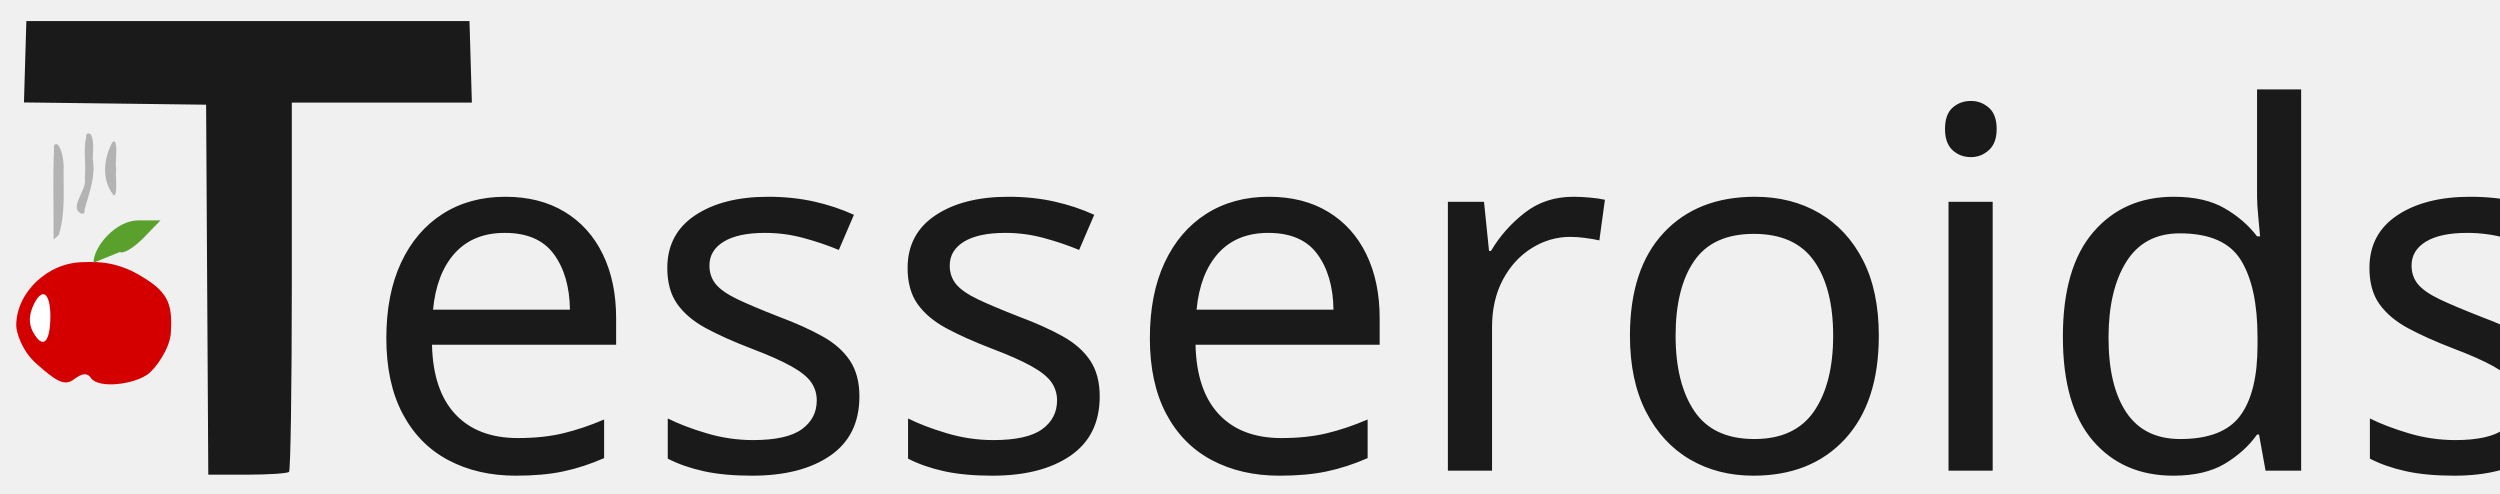
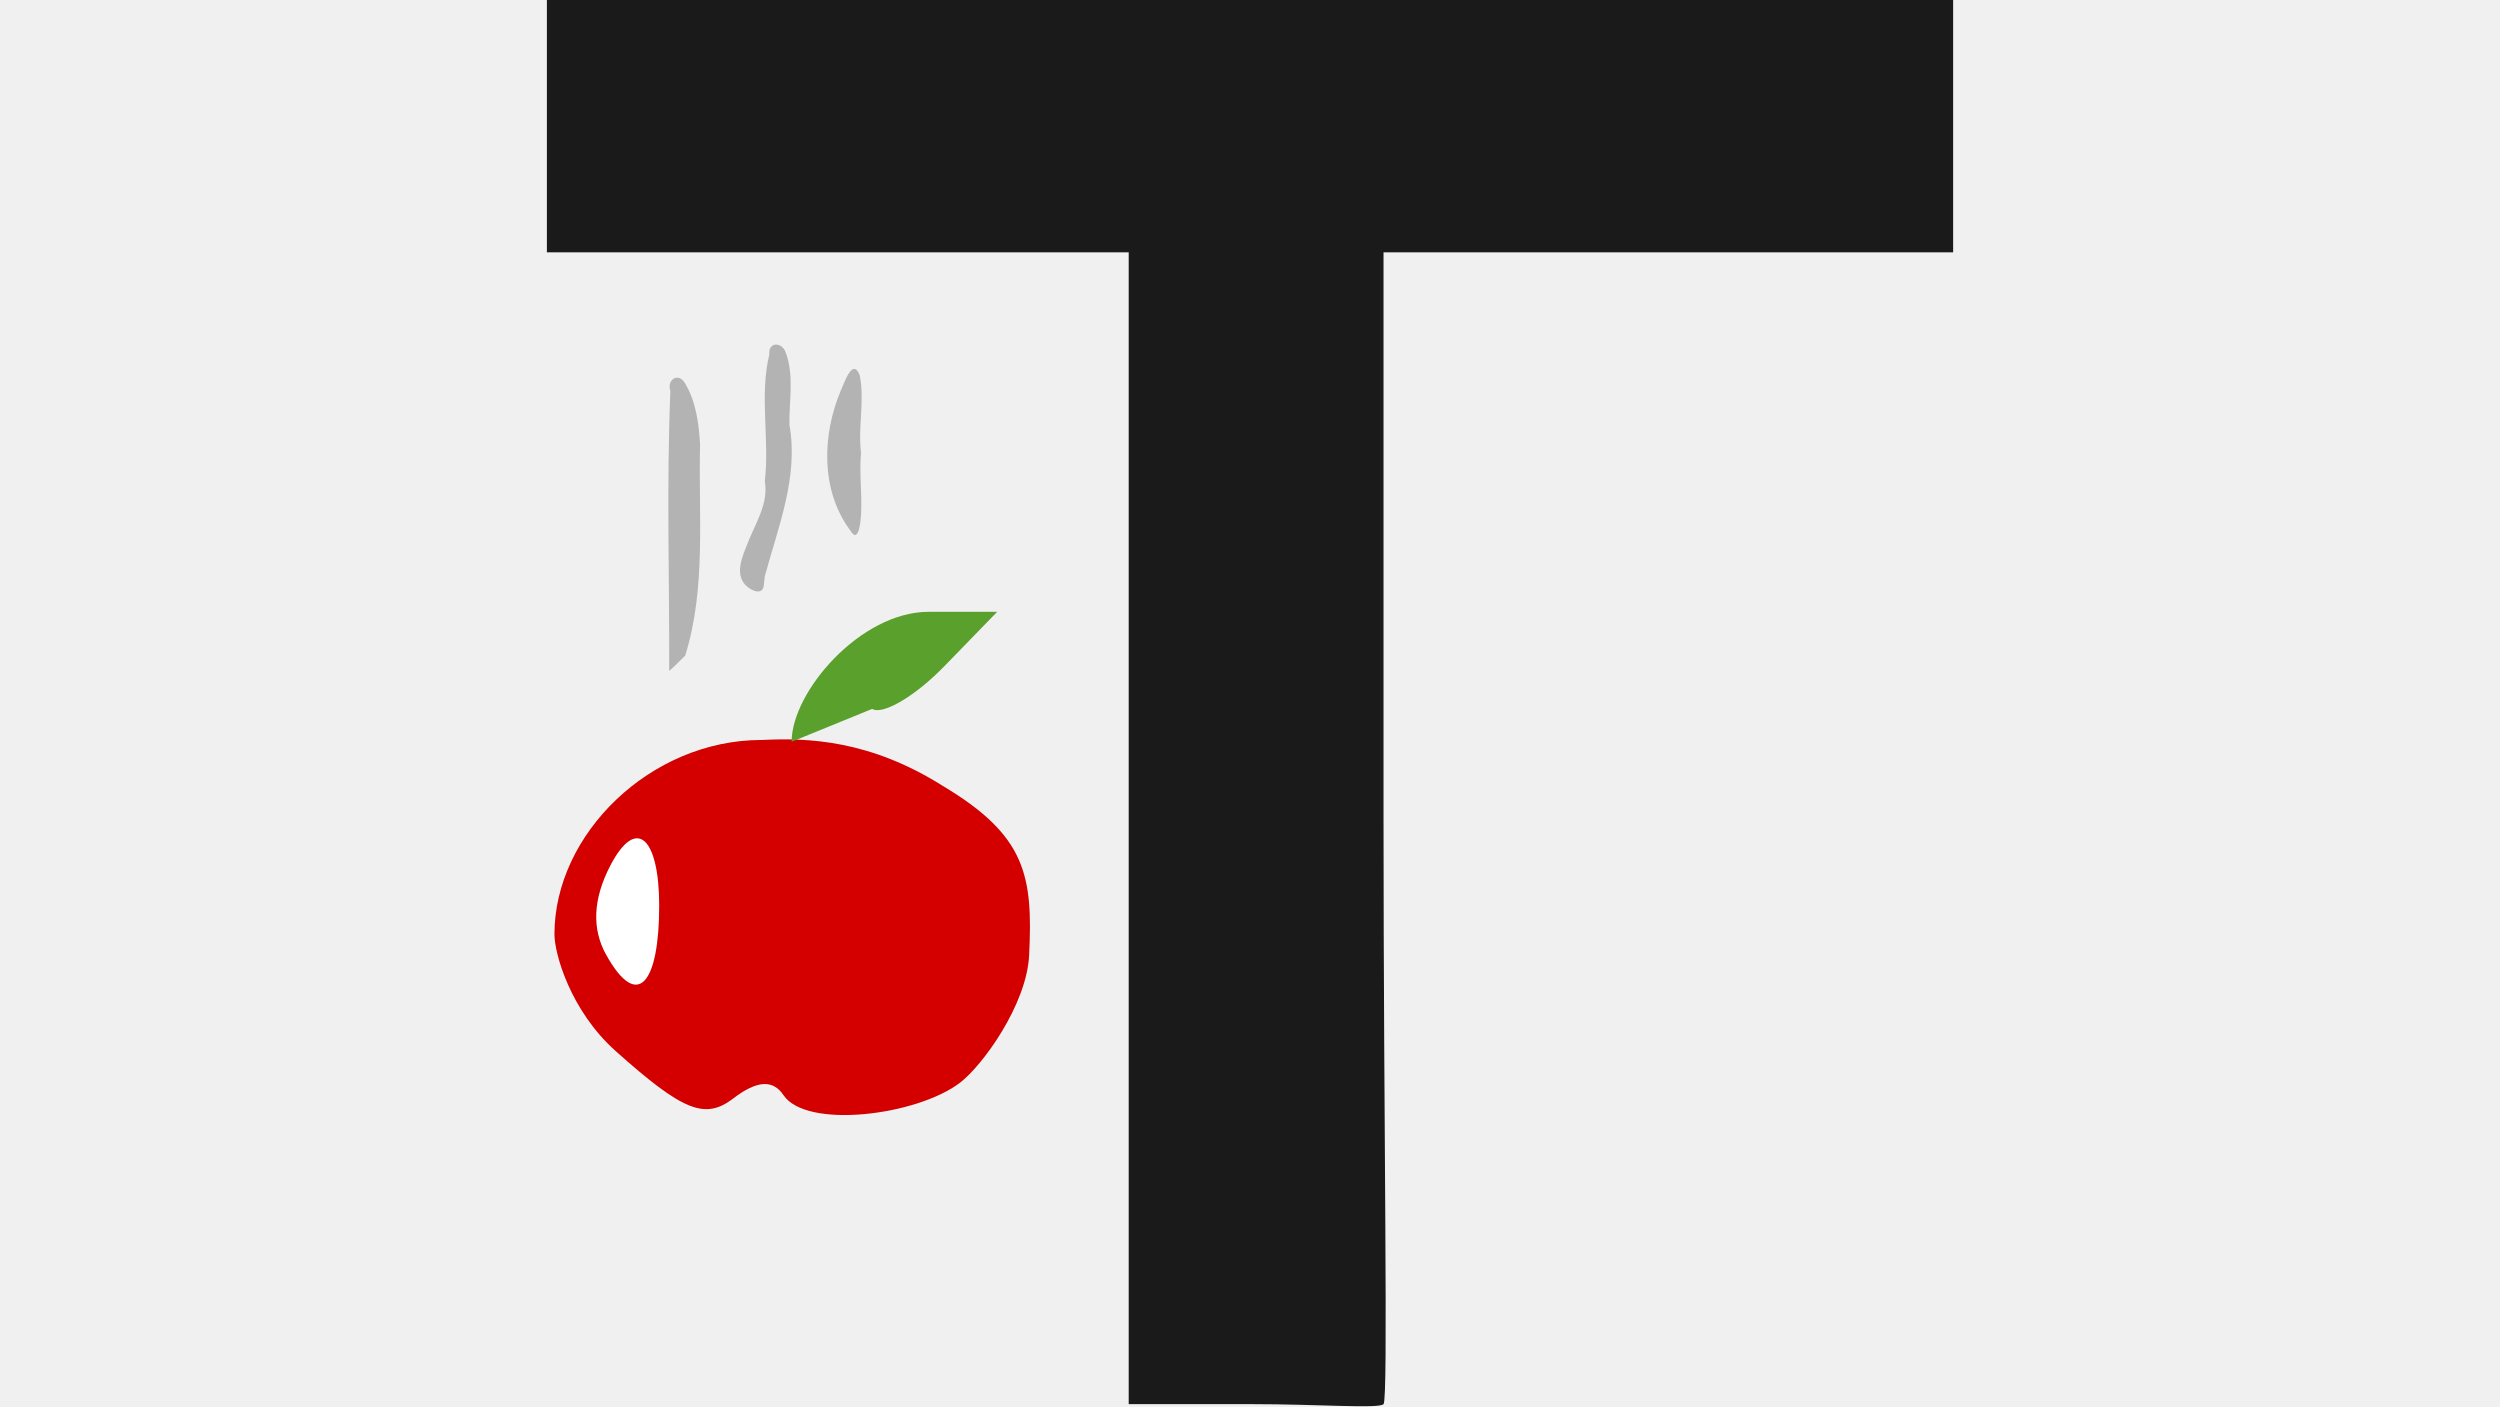
- <svg xmlns="http://www.w3.org/2000/svg" width="538.583" height="106.299" id="svg2" version="1.1">
+ <svg xmlns="http://www.w3.org/2000/svg" width="1600" height="900" id="svg2" version="1.1">
  <defs id="defs4" />
  <g id="layer1" transform="translate(0,-946.0616)">
-     <g id="g3094" transform="matrix(0.9006155,0,0,0.9006155,-84.60945,620.6239)">
-       <g transform="matrix(1.773413,0,0,1.715519,-46.07663,-372.1292)" id="g3076">
+     <g id="g381" transform="matrix(10,0,0,10,334.848,-8518.055)">
+       <g transform="matrix(1.456358,0,0,1.408814,-116.1807,339.9247)" id="g3076">
        <path style="fill:#d40000" d="m 90.25,464.11 c -4.883,0 -9.102,4.276 -9.102,8.825 0,0.882 0.697,3.47 2.696,5.314 2.953,2.724 3.92,3.127 5.16,2.148 1.038,-0.82 1.743,-0.87 2.206,-0.156 1.015,1.563 5.863,0.933 7.758,-0.559 0.988,-0.777 2.933,-3.539 3.04,-5.792 0.172,-3.624 -0.137,-5.436 -3.798,-7.695 -3.183,-2.073 -5.891,-2.193 -7.961,-2.084 z" id="path3068" />
-         <path style="fill:#5aa02c" d="m 95.11,462.699 c 0.47,0.291 1.898,-0.583 3.174,-1.941 l 2.32,-2.469 -3.019,0 c -2.982,0 -6.014,3.627 -6.014,5.902" id="path3059" />
+         <path style="fill:#5aa02c" d="m 95.11,462.699 c 0.47,0.291 1.898,-0.583 3.174,-1.941 l 2.32,-2.469 h -3.019 c -2.982,0 -6.014,3.627 -6.014,5.902" id="path3059" />
        <path style="fill:#ffffff" d="m 83.424,473.877 c -0.637,-1.18 -0.584,-2.532 0.169,-4.04 1.16,-2.322 2.158,-1.267 2.158,1.801 0,3.492 -0.934,4.818 -2.326,2.239 z" id="path3057" />
      </g>
-       <path id="path3008" d="m 121.726,401.681 c -0.257,-2.007 0.301,-4.049 -0.104,-6.043 -0.557,-1.412 -1.193,0.597 -1.472,1.185 -1.455,3.45 -1.59,7.766 0.719,10.885 0.725,1.255 0.864,-0.986 0.872,-1.574 0.046,-1.484 -0.154,-2.971 -0.015,-4.453 z m -7.5,9.618 c 1.042,-3.837 2.647,-7.761 1.917,-11.807 -0.026,-1.878 0.386,-3.847 -0.294,-5.651 -0.302,-0.817 -1.367,-0.816 -1.271,0.178 -0.781,3.247 0.031,6.594 -0.35,9.876 0.315,1.741 -0.756,3.319 -1.358,4.877 -0.39,0.993 -1.006,2.331 -0.126,3.244 0.424,0.41 1.316,0.831 1.407,-0.018 0.025,-0.232 0.05,-0.465 0.076,-0.697 z m -6.2,6.182 c 1.652,-5.324 1.015,-10.956 1.156,-16.438 -0.093,-1.646 -0.318,-3.377 -1.191,-4.808 -0.505,-0.842 -1.431,-0.242 -1.122,0.616 -0.303,7.273 -0.07,14.553 -0.093,21.83 0.438,-0.377 0.837,-0.796 1.25,-1.2 z" style="fill:#b3b3b3" />
-       <g style="fill:#1a1a1a" id="g3071">
-         <path style="fill:#1a1a1a" d="m 163.083,474.226 c 0.367,-0.367 0.667,-20.392 0.667,-44.5 l 0,-43.833 21.536,0 21.536,0 -0.286,-9.75 -0.286,-9.75 -53,0 -53,0 -0.286,9.73 -0.286,9.73 21.786,0.27 21.786,0.27 0.26,44.25 0.26,44.25 9.323,0 c 5.128,0 9.623,-0.3 9.99,-0.667 z" id="path3061" />
-         <text xml:space="preserve" style="font-size:11px;font-style:normal;font-variant:normal;font-weight:normal;font-stretch:normal;line-height:125%;letter-spacing:0px;word-spacing:0px;fill:#1a1a1a;fill-opacity:1;stroke:none;font-family:Arial;-inkscape-font-specification:Arial" x="179.765" y="473.934" id="text2996">
-           <tspan id="tspan2998" x="179.765" y="473.934" style="font-size:120px;font-style:normal;font-variant:normal;font-weight:normal;font-stretch:normal;fill:#1a1a1a;font-family:Ubuntu;-inkscape-font-specification:Ubuntu">esseroids</tspan>
-         </text>
+       <path id="path3008" d="m 21.622,975.391 c -0.211,-1.648 0.247,-3.325 -0.085,-4.963 -0.457,-1.16 -0.98,0.49 -1.209,0.973 -1.195,2.834 -1.306,6.377 0.59,8.939 0.596,1.03 0.709,-0.809 0.716,-1.293 0.038,-1.219 -0.126,-2.44 -0.012,-3.657 z m -6.159,7.898 c 0.855,-3.151 2.174,-6.373 1.574,-9.696 -0.021,-1.542 0.317,-3.159 -0.242,-4.641 -0.248,-0.671 -1.123,-0.67 -1.044,0.146 -0.642,2.667 0.025,5.415 -0.288,8.11 0.258,1.43 -0.621,2.726 -1.115,4.005 -0.321,0.816 -0.826,1.914 -0.104,2.664 0.348,0.337 1.08,0.683 1.156,-0.015 0.021,-0.191 0.041,-0.382 0.062,-0.573 z m -5.092,5.077 c 1.356,-4.372 0.833,-8.997 0.949,-13.499 -0.077,-1.352 -0.261,-2.773 -0.978,-3.949 -0.415,-0.692 -1.175,-0.199 -0.922,0.506 -0.249,5.973 -0.058,11.952 -0.076,17.927 0.36,-0.309 0.687,-0.654 1.027,-0.985 z" style="fill:#b3b3b3;stroke-width:0.821" />
+       <g style="fill:#1a1a1a" id="g3071" transform="matrix(0.8444999,0,0,0.8282491,-82.66248,642.9473)">
+         <path style="fill:#1a1a1a" d="m 163.083,474.893 c 0.367,-0.367 0,-21.058 0,-45.167 v -43.833 h 22.203 20.964 v -9.75 -9.75 h -53 -53.572 v 9.73 9.77 h 21.786 22.307 v 44.75 44.25 h 9.323 c 5.128,0 9.623,0.367 9.99,0 z" id="path3061" />
      </g>
    </g>
-     <flowRoot xml:space="preserve" id="flowRoot3000" style="font-size:11px;font-style:normal;font-variant:normal;font-weight:normal;font-stretch:normal;line-height:125%;letter-spacing:0px;word-spacing:0px;fill:#000000;fill-opacity:1;stroke:none;font-family:Arial;-inkscape-font-specification:Arial">
+     <flowRoot xml:space="preserve" id="flowRoot3000" style="font-style:normal;font-variant:normal;font-weight:normal;font-stretch:normal;line-height:0.01%;font-family:Arial;-inkscape-font-specification:Arial;letter-spacing:0px;word-spacing:0px;fill:#000000;fill-opacity:1;stroke:none">
      <flowRegion id="flowRegion3002">
        <rect id="rect3004" width="0" height="11.429" x="660" y="592.362" />
      </flowRegion>
-       <flowPara id="flowPara3006" />
+       <flowPara id="flowPara3006" style="font-size:11px;line-height:1.25"> </flowPara>
    </flowRoot>
  </g>
</svg>
